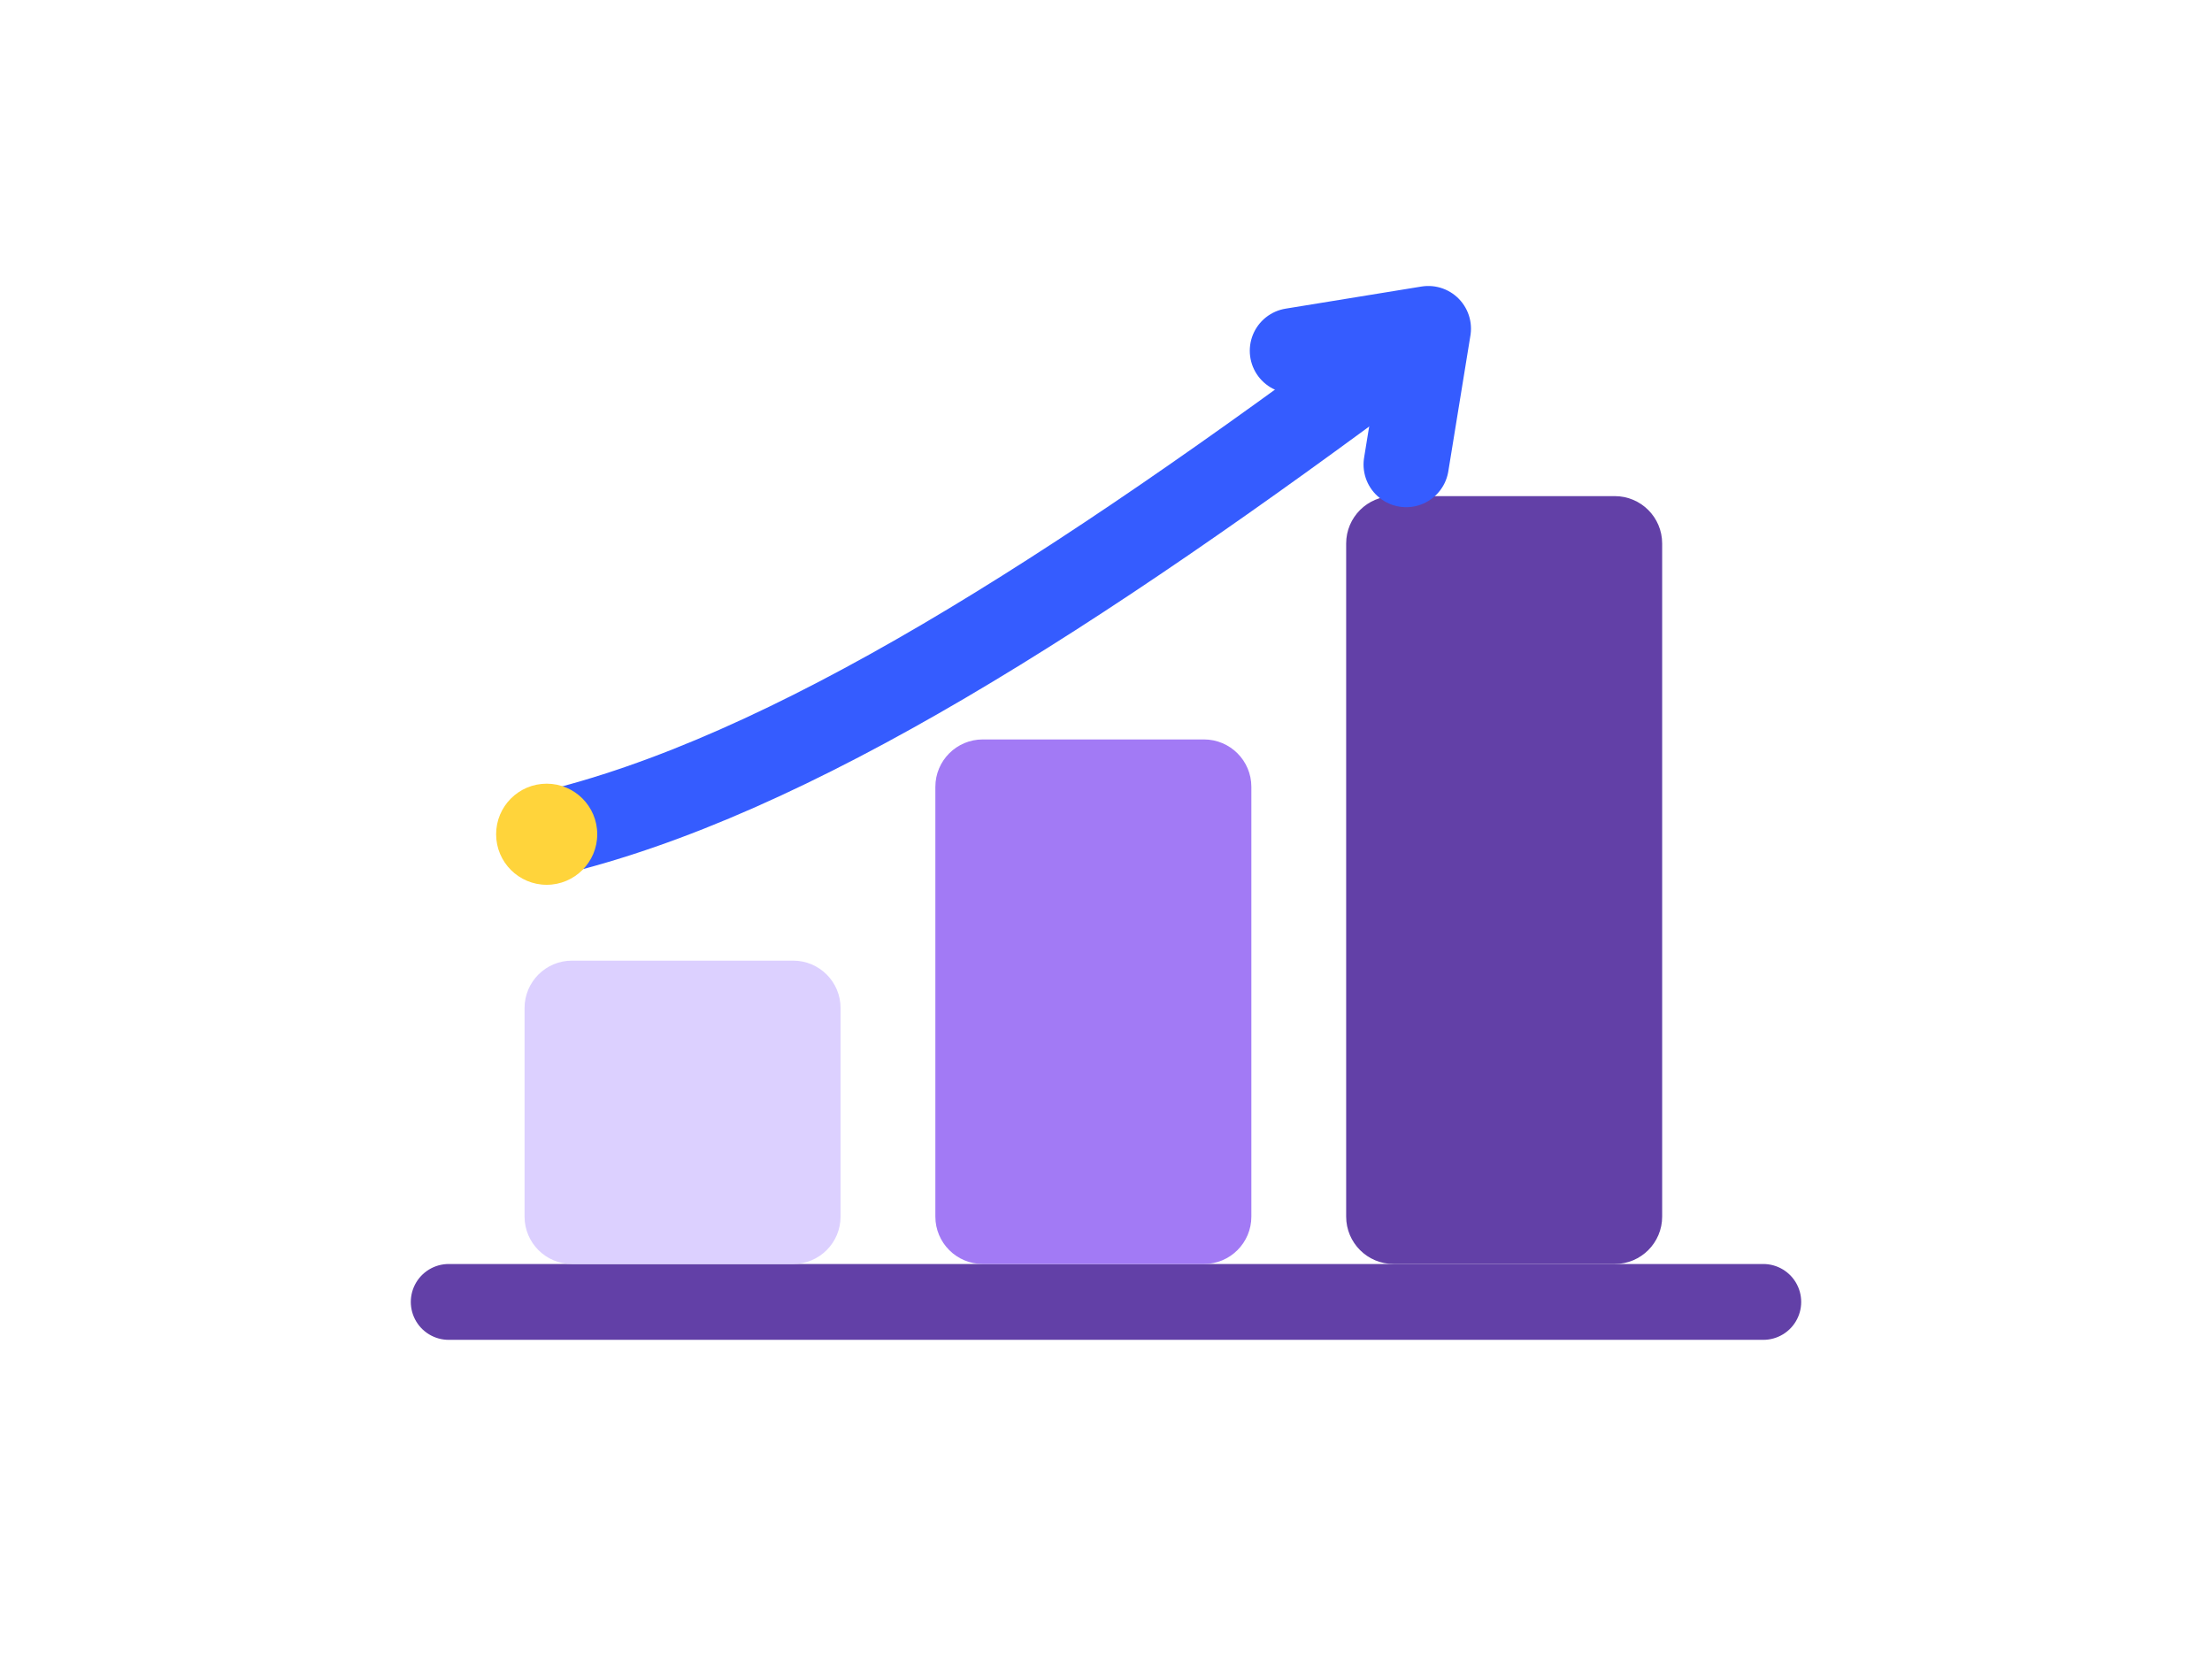
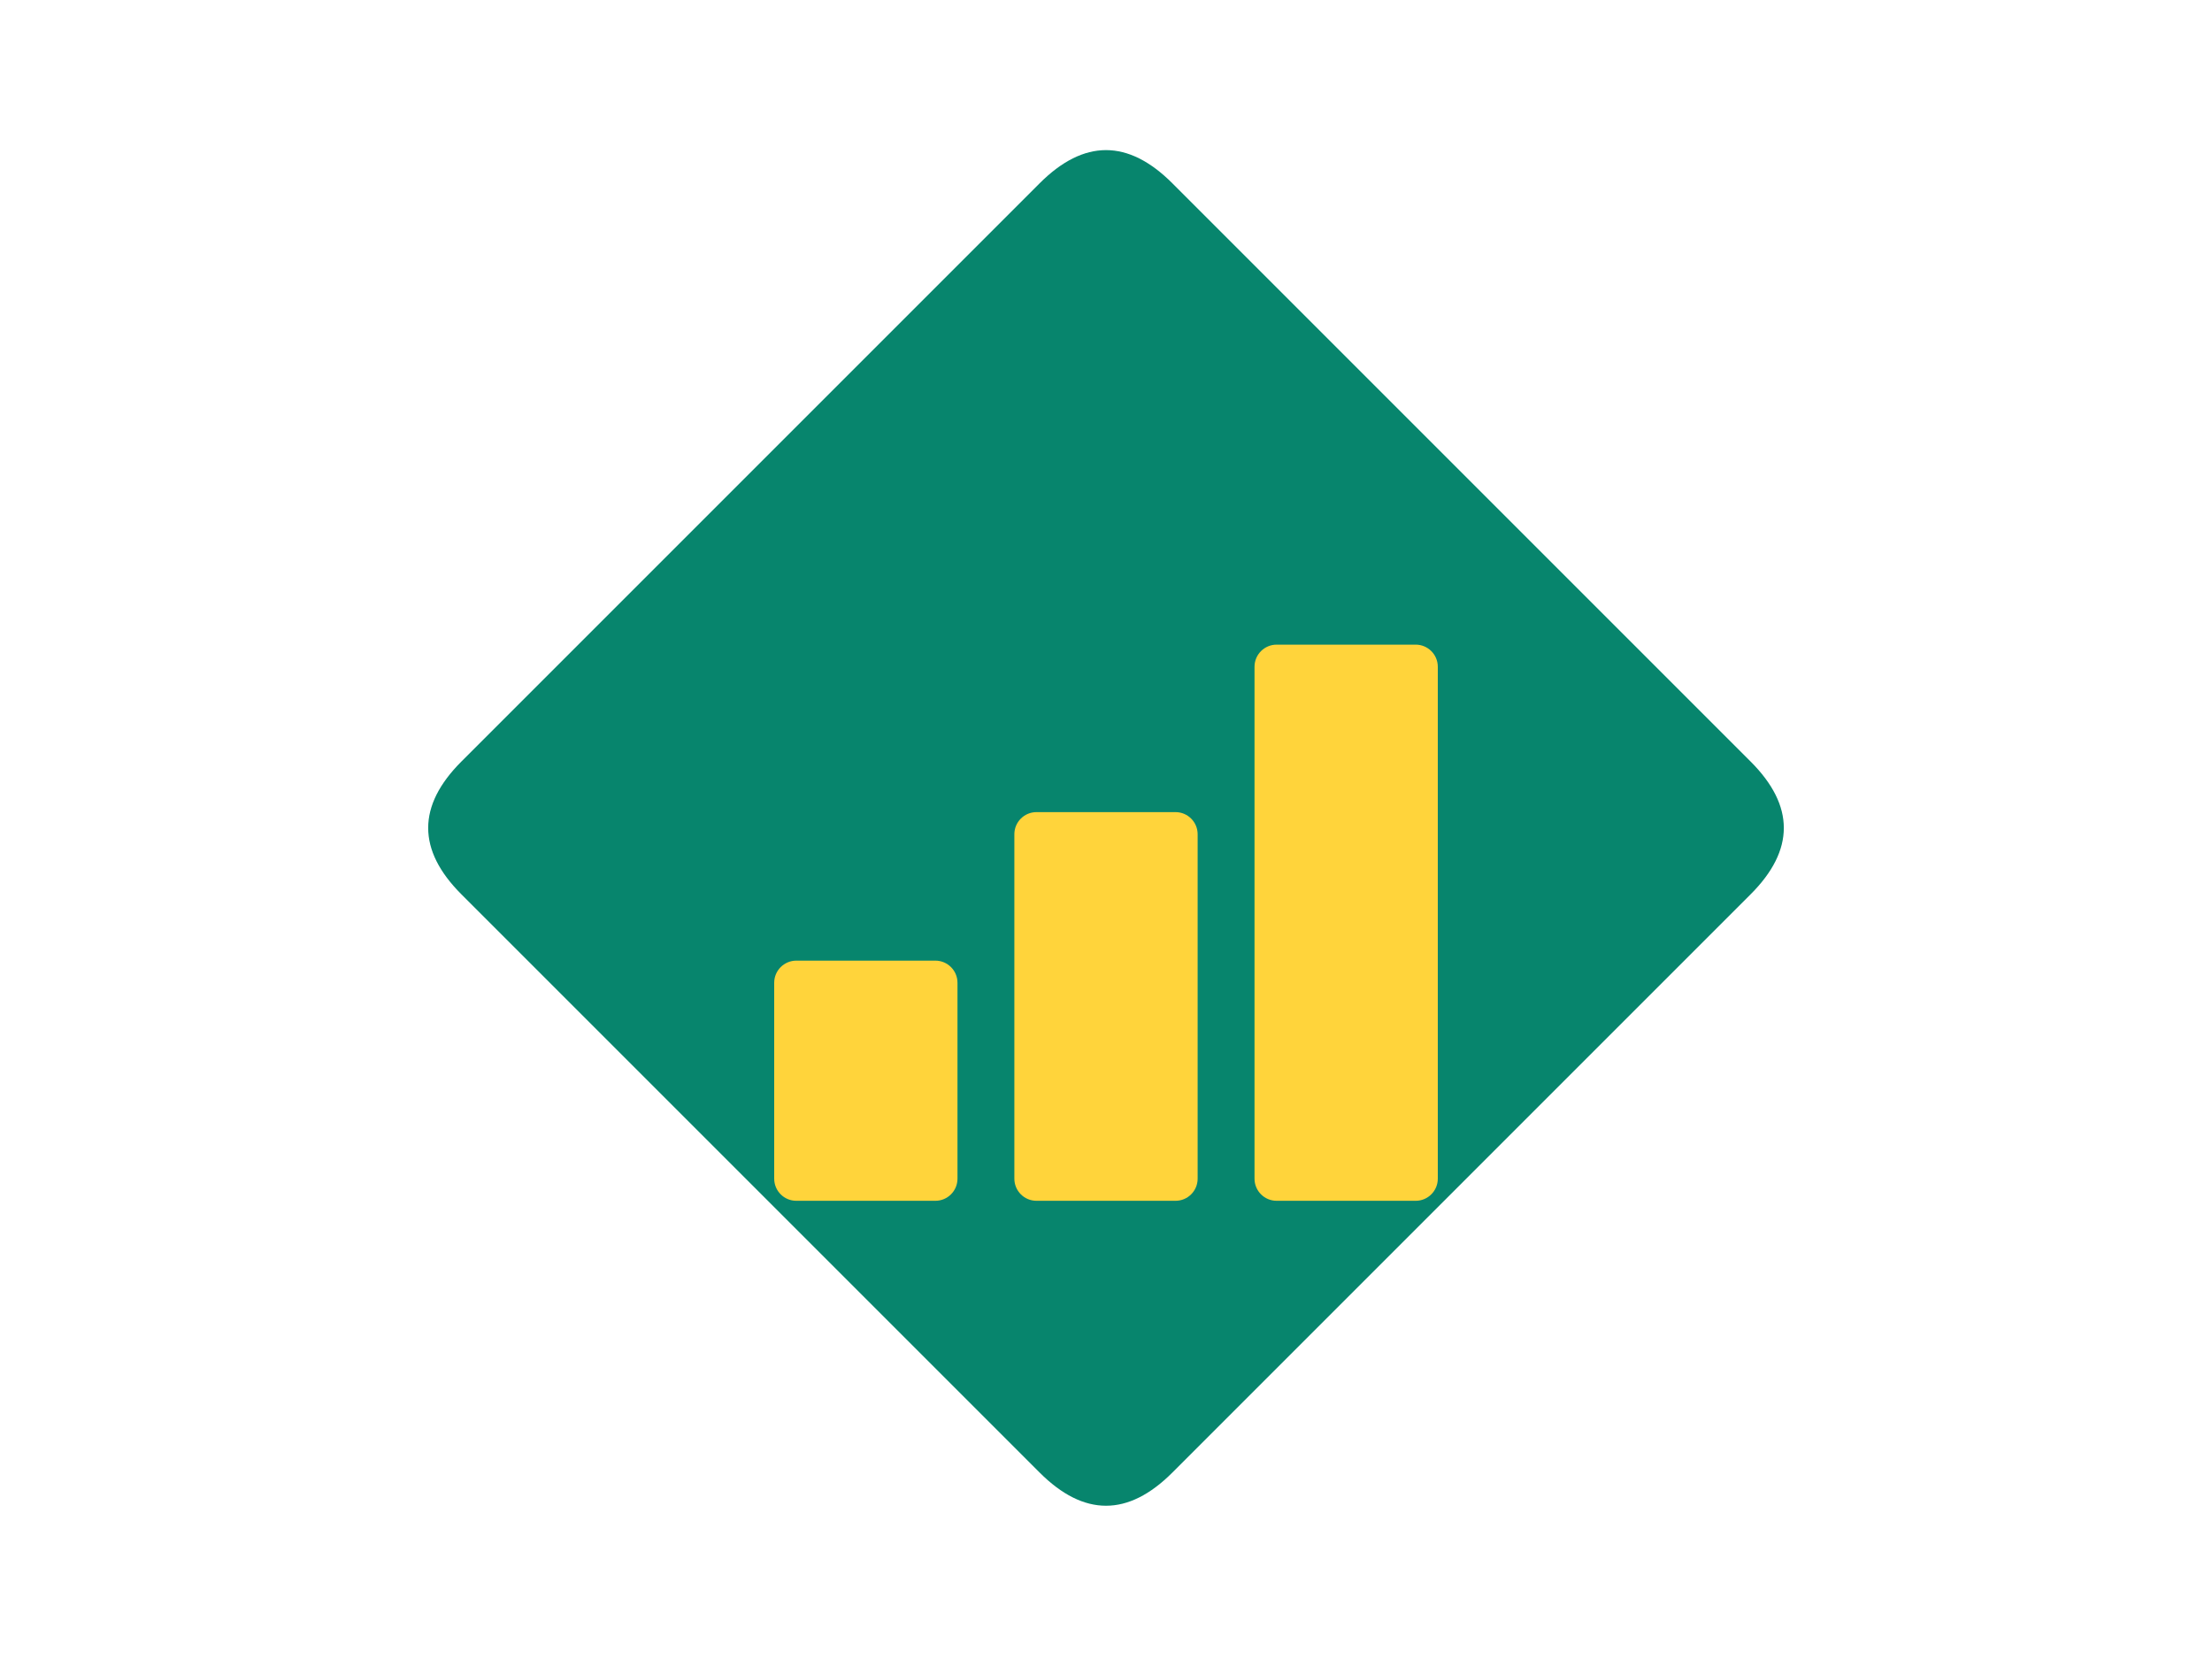
<svg xmlns="http://www.w3.org/2000/svg" width="700" height="525" viewBox="0 0 700 525" role="img" aria-label="Средняя сложность словаря">
  <rect width="700" height="525" fill="#FFFFFF" />
-   <path d="M142 412 H558" stroke="#6240A7" stroke-width="24" stroke-linecap="round" />
-   <rect x="166" y="304" width="100" height="96" rx="15" fill="#DCD0FF" />
-   <rect x="296" y="234" width="100" height="166" rx="15" fill="#A27AF5" />
-   <rect x="426" y="157" width="100" height="243" rx="15" fill="#6240A7" />
-   <path d="M173 264 C250 246 341 187 443 111" fill="none" stroke="#355CFF" stroke-width="27" stroke-linecap="round" />
-   <path d="M409 111 L452 104 L445 147" fill="none" stroke="#355CFF" stroke-width="27" stroke-linecap="round" stroke-linejoin="round" />
-   <circle cx="173" cy="264" r="16" fill="#FFD43B" />
+   <path d="M329 58 Q350 37 371 58 L554 241 Q575 262 554 283 L371 466 Q350 487 329 466 L146 283 Q125 262 146 241Z" fill="#07856D" />
+   <rect x="245" y="304" width="58" height="76" rx="7" fill="#FFD43B" />
+   <rect x="321" y="257" width="58" height="123" rx="7" fill="#FFD43B" />
+   <rect x="397" y="204" width="58" height="176" rx="7" fill="#FFD43B" />
</svg>
